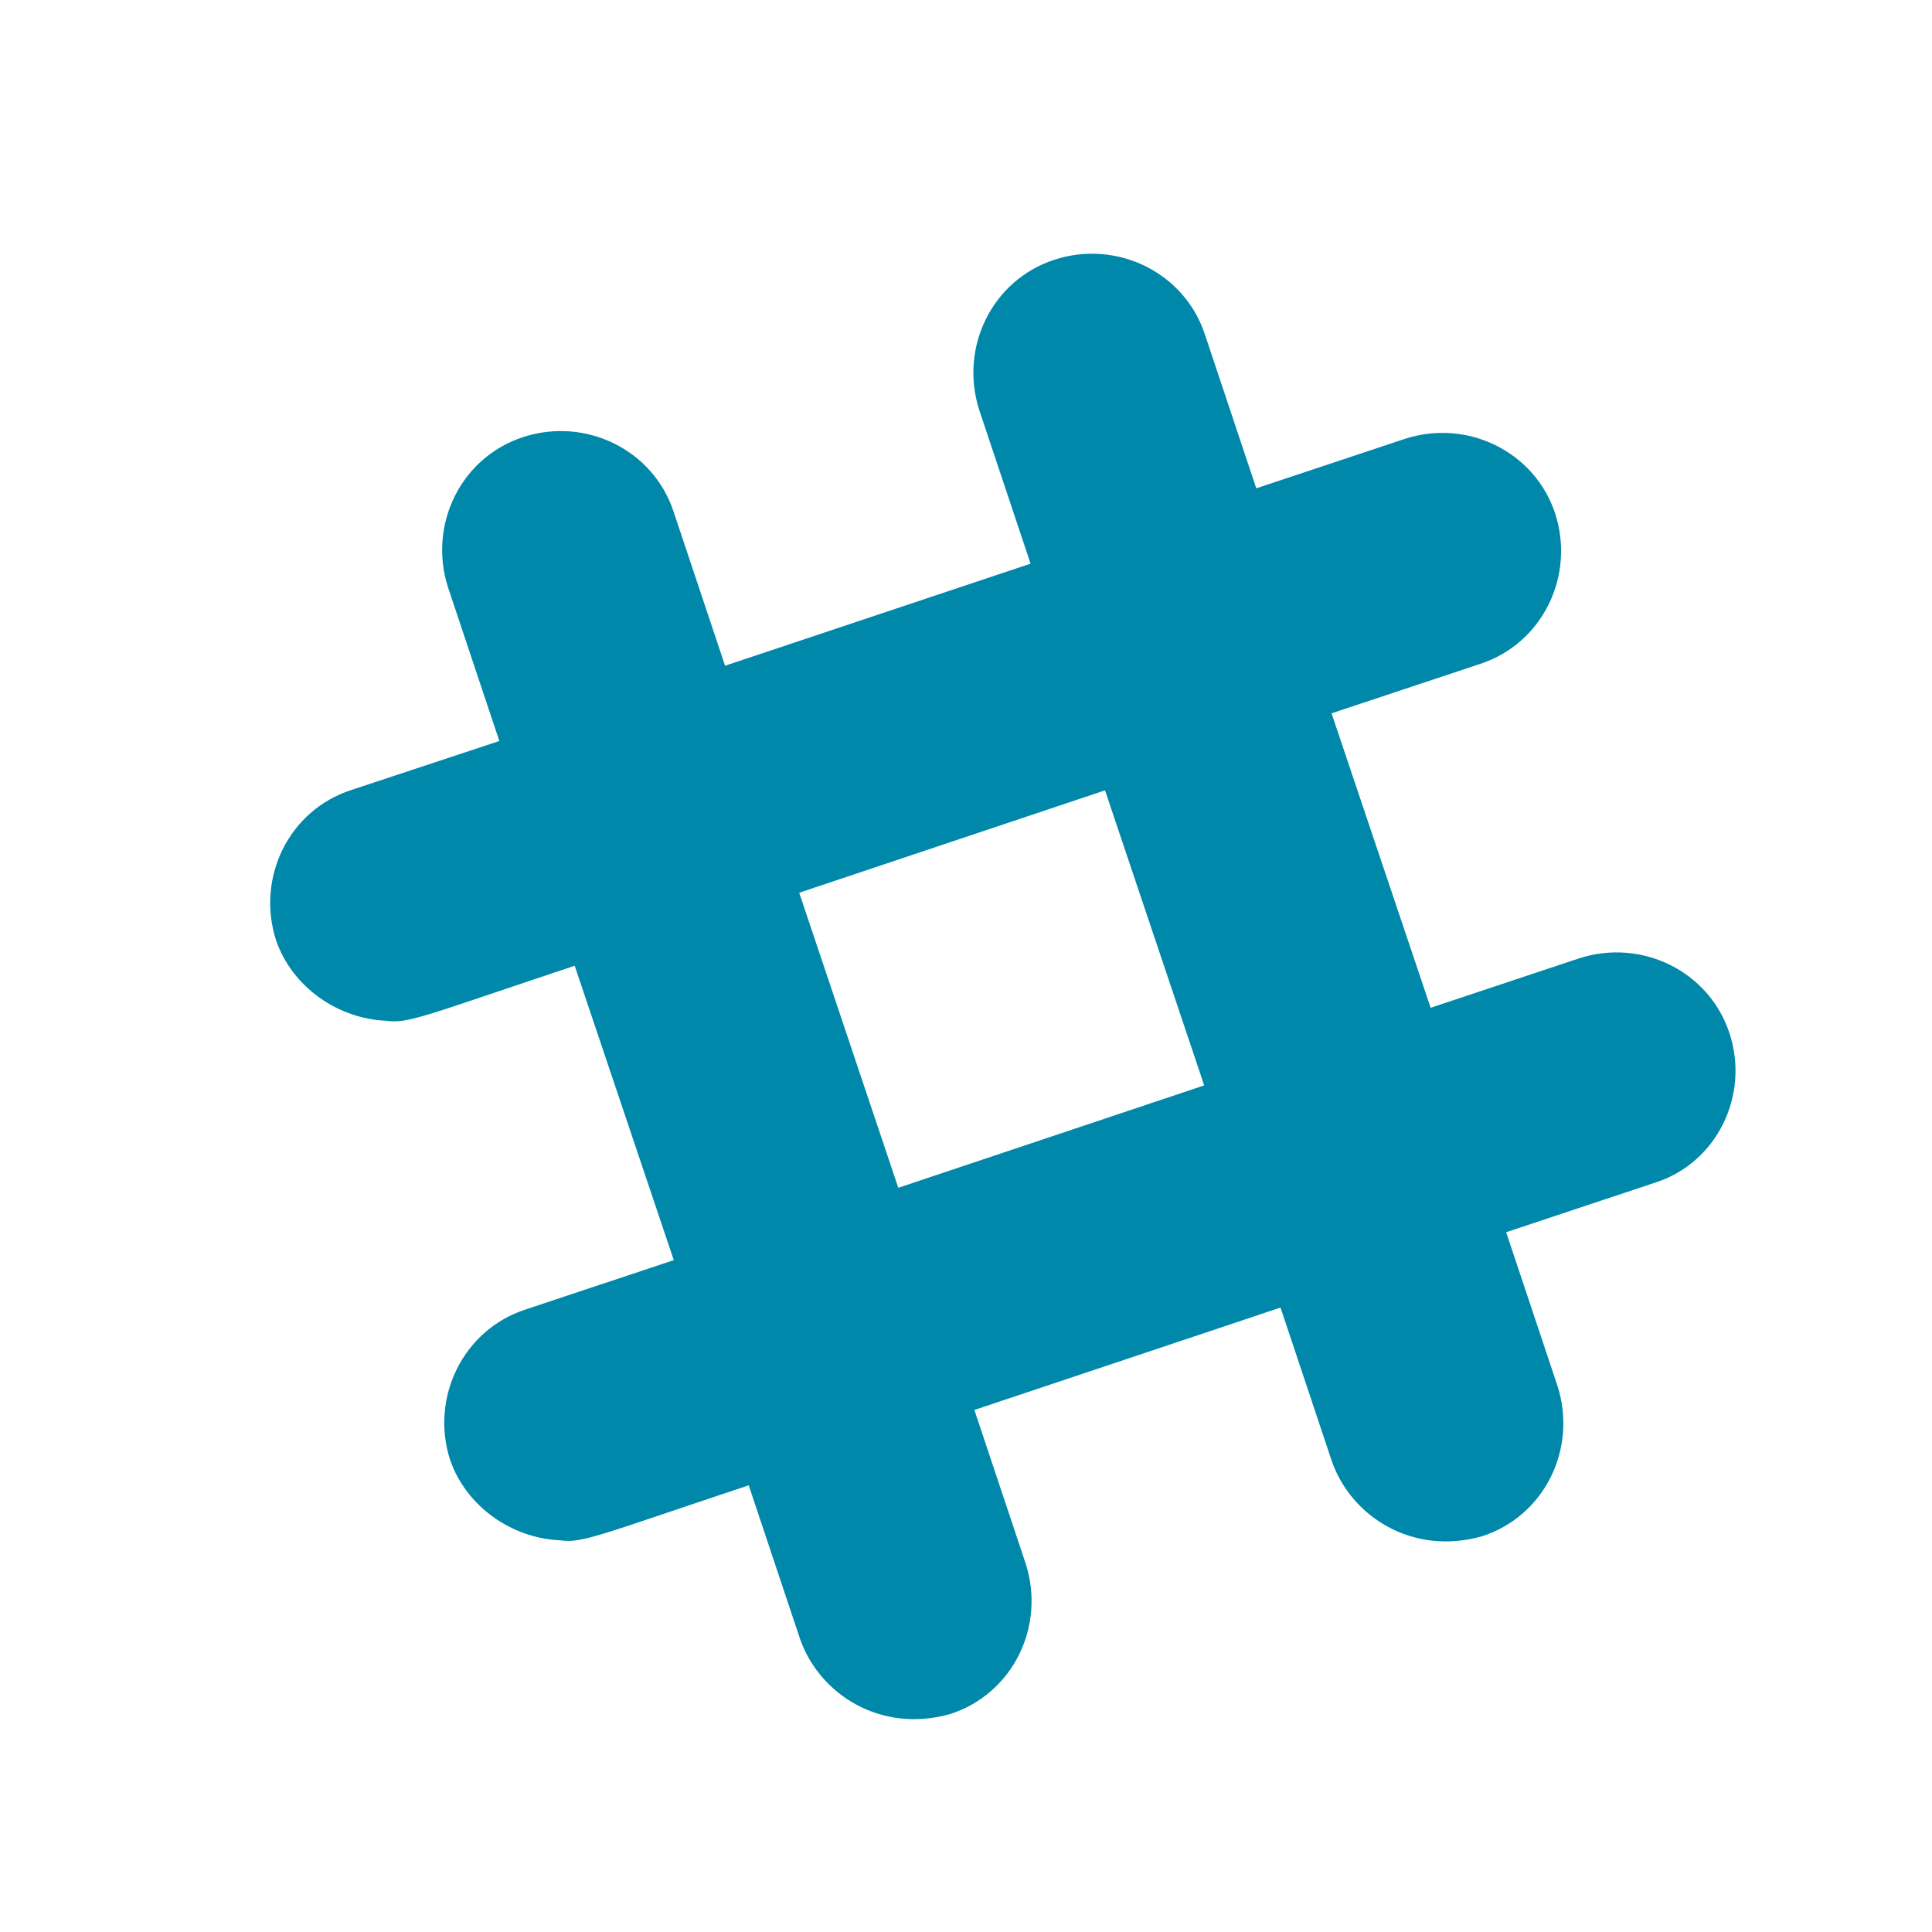
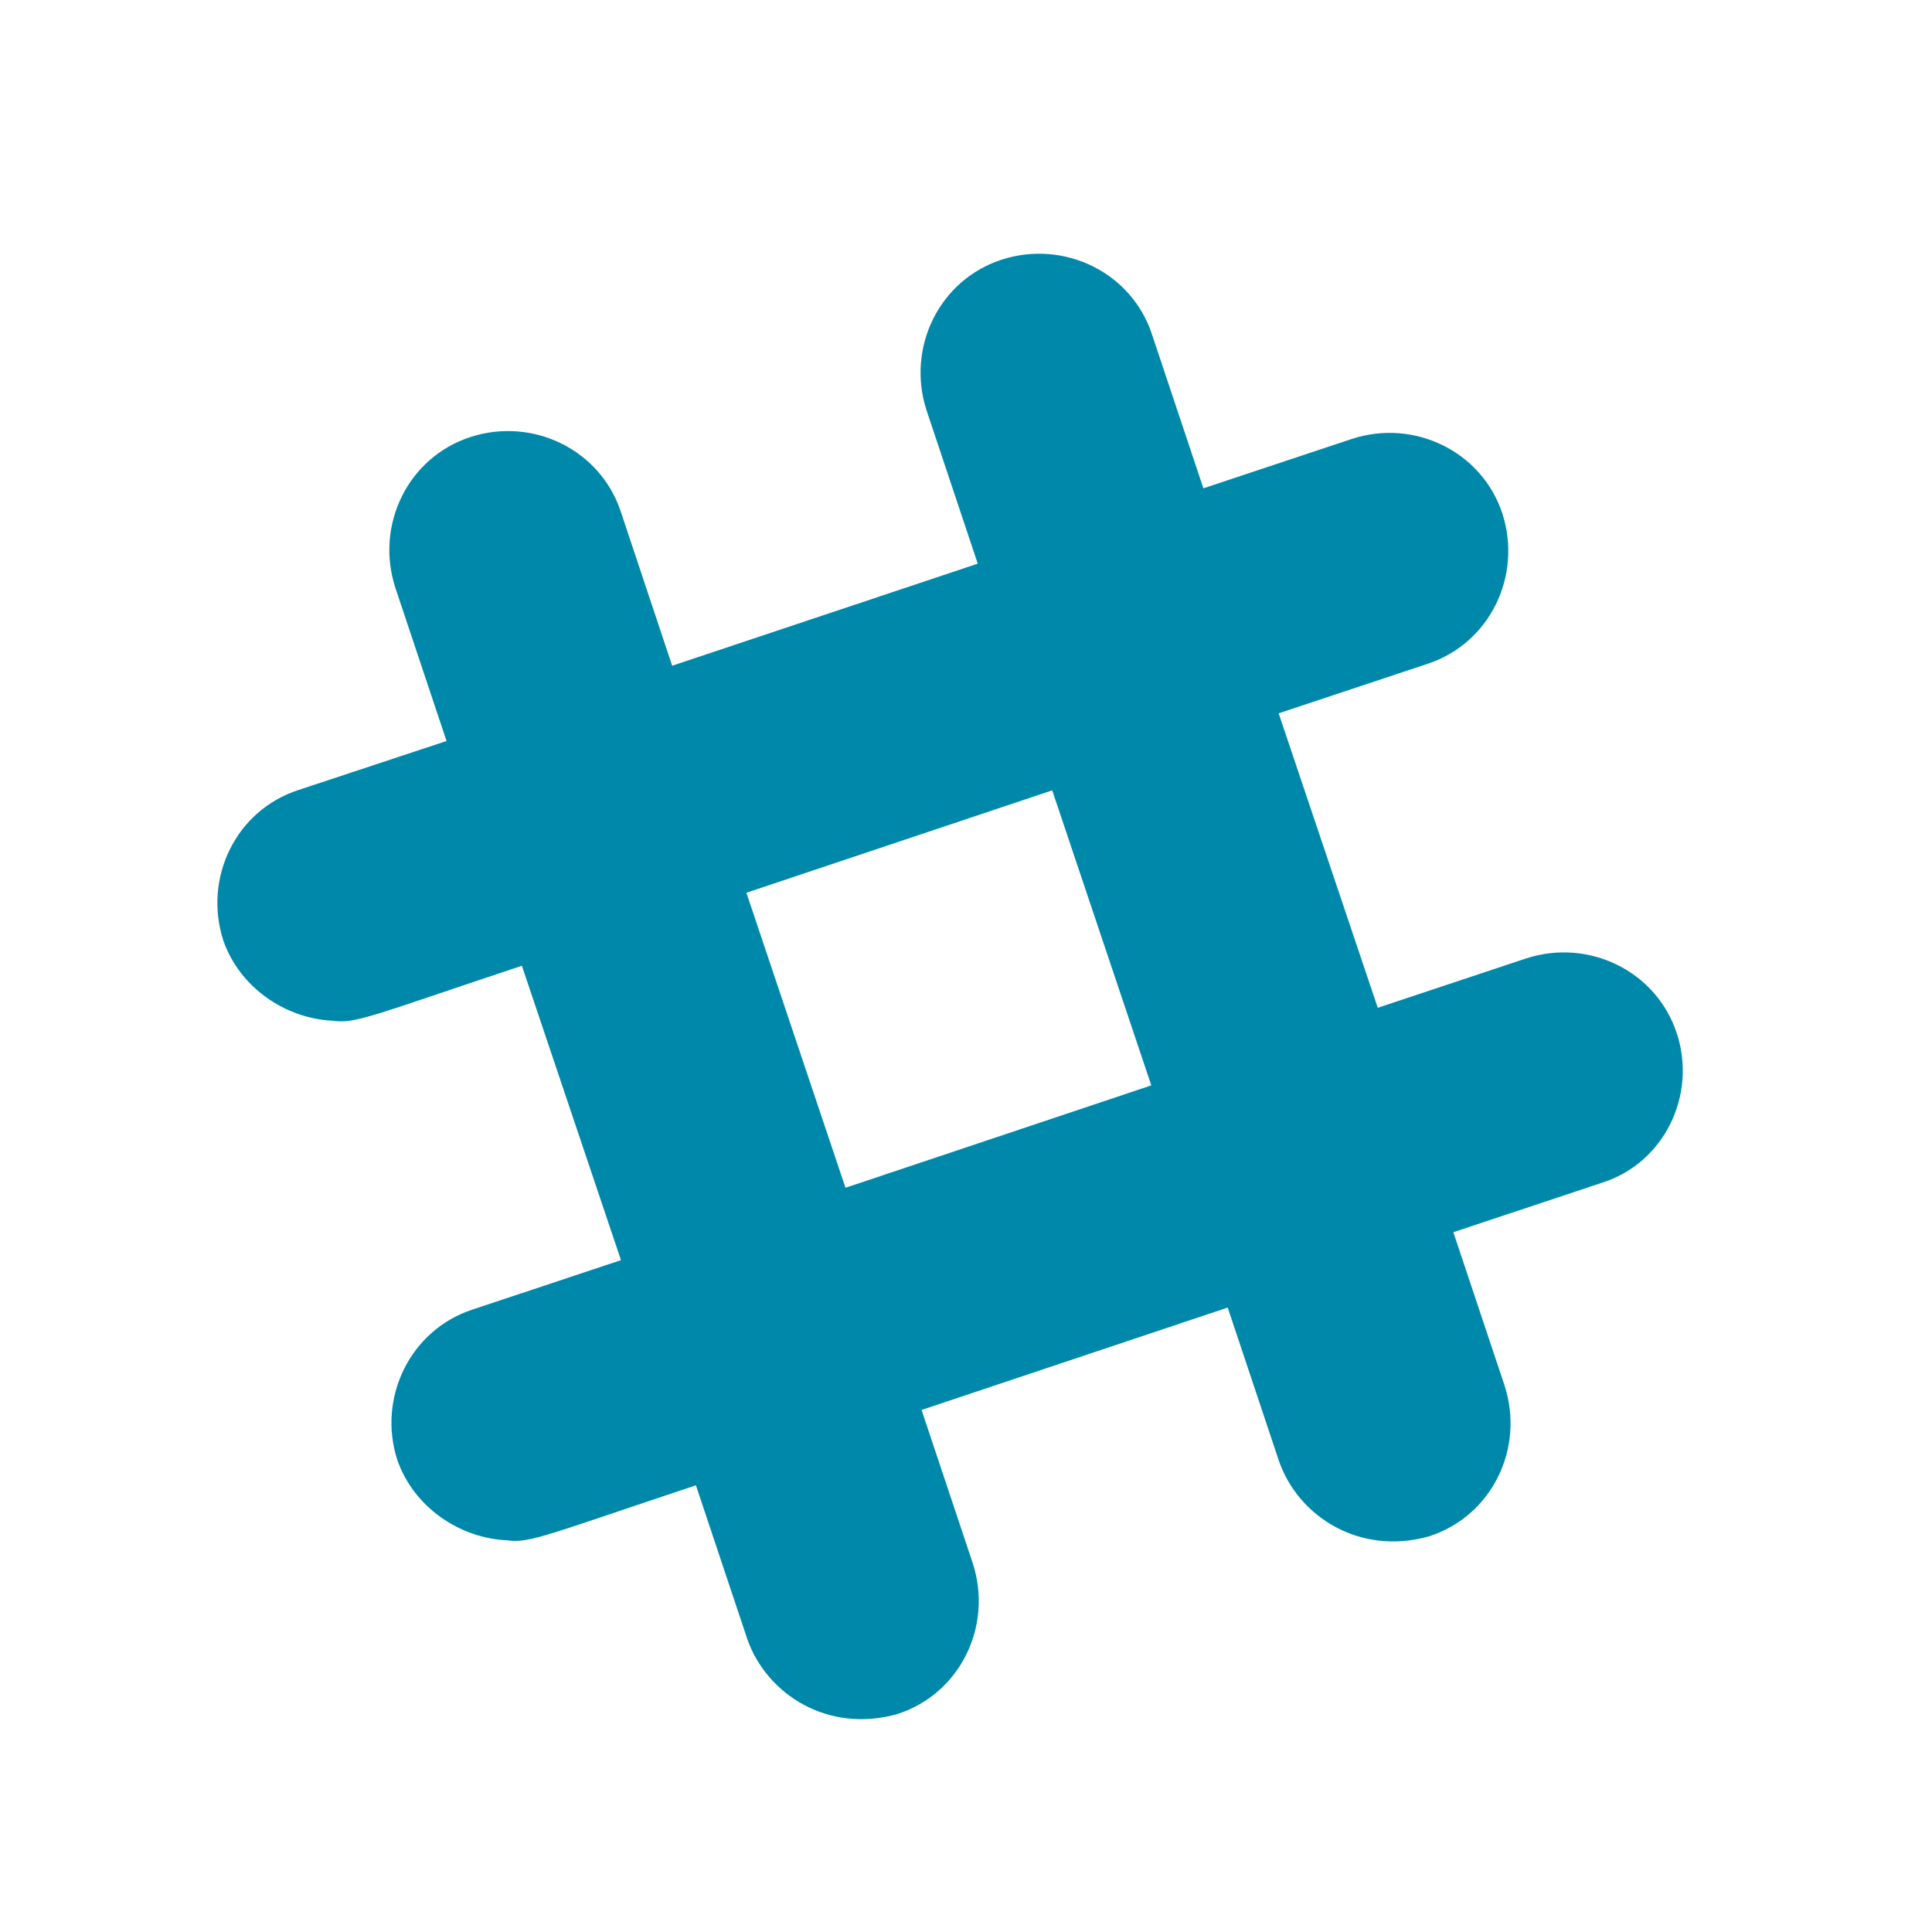
<svg xmlns="http://www.w3.org/2000/svg" id="Bold" enable-background="new 0 0 24 24" height="512" viewBox="0 0 24 24" width="512" version="1.1">
  <defs id="defs7" />
-   <path d="m 3.429,11.68 c 0.203,0.589 0.776,0.975 1.365,1 0.277,0.041 0.488,-0.065 2.345,-0.683 l 1.231,3.657 -1.845,0.614 c -0.772,0.253 -1.182,1.093 -0.934,1.866 0.203,0.589 0.776,0.975 1.365,1 0.277,0.041 0.488,-0.065 2.345,-0.683 l 0.638,1.91 c 0.24,0.686 1.003,1.178 1.869,0.93 0.776,-0.253 1.182,-1.089 0.934,-1.866 l -0.638,-1.91 3.803,-1.272 0.638,1.91 c 0.24,0.686 1.003,1.178 1.869,0.93 0.776,-0.253 1.182,-1.089 0.934,-1.866 l -0.638,-1.91 1.845,-0.614 c 0.772,-0.243 1.182,-1.085 0.93,-1.857 l -7.59e-4,-7.59e-4 c -0.253,-0.772 -1.093,-1.182 -1.869,-0.93 L 17.772,12.519 16.541,8.861 18.385,8.248 C 19.161,7.995 19.568,7.158 19.32,6.382 19.067,5.61 18.227,5.199 17.451,5.452 L 15.606,6.066 14.968,4.156 C 14.715,3.384 13.875,2.974 13.099,3.226 12.323,3.479 11.916,4.316 12.164,5.092 L 12.802,7.002 9.007,8.27 8.369,6.36 C 8.116,5.587 7.276,5.177 6.5,5.429 5.724,5.682 5.317,6.518 5.565,7.295 L 6.203,9.205 4.363,9.814 C 3.587,10.066 3.181,10.903 3.429,11.68 Z M 13.727,9.818 14.959,13.483 11.159,14.755 9.928,11.09 Z" id="path2" style="fill:#0088aa;stroke-width:0.758" />
+   <path d="m 2.773,11.68 c 0.203,0.589 0.776,0.975 1.365,1 0.277,0.041 0.488,-0.065 2.345,-0.683 l 1.231,3.657 -1.845,0.614 c -0.772,0.253 -1.182,1.093 -0.934,1.866 0.203,0.589 0.776,0.975 1.365,1 0.277,0.041 0.488,-0.065 2.345,-0.683 l 0.638,1.91 c 0.24,0.686 1.003,1.178 1.869,0.93 0.776,-0.253 1.182,-1.089 0.934,-1.866 l -0.638,-1.91 3.803,-1.272 0.638,1.91 c 0.24,0.686 1.003,1.178 1.869,0.93 0.776,-0.253 1.182,-1.089 0.934,-1.866 l -0.638,-1.91 1.845,-0.614 C 20.672,14.449 21.082,13.607 20.83,12.836 l -7.59e-4,-7.59e-4 c -0.253,-0.772 -1.093,-1.182 -1.869,-0.93 L 17.115,12.519 15.884,8.861 17.729,8.248 C 18.505,7.995 18.912,7.158 18.664,6.382 18.411,5.61 17.571,5.199 16.795,5.452 L 14.949,6.066 14.311,4.156 C 14.059,3.384 13.218,2.974 12.442,3.226 11.667,3.479 11.26,4.316 11.508,5.092 L 12.146,7.002 8.35,8.27 7.713,6.36 C 7.46,5.587 6.62,5.177 5.844,5.429 5.068,5.682 4.661,6.518 4.909,7.295 L 5.547,9.205 3.707,9.814 C 2.931,10.066 2.525,10.903 2.773,11.68 Z M 13.071,9.818 14.302,13.483 10.503,14.755 9.272,11.09 Z" id="path2" style="fill:#0088aa;stroke-width:0.758" />
</svg>
